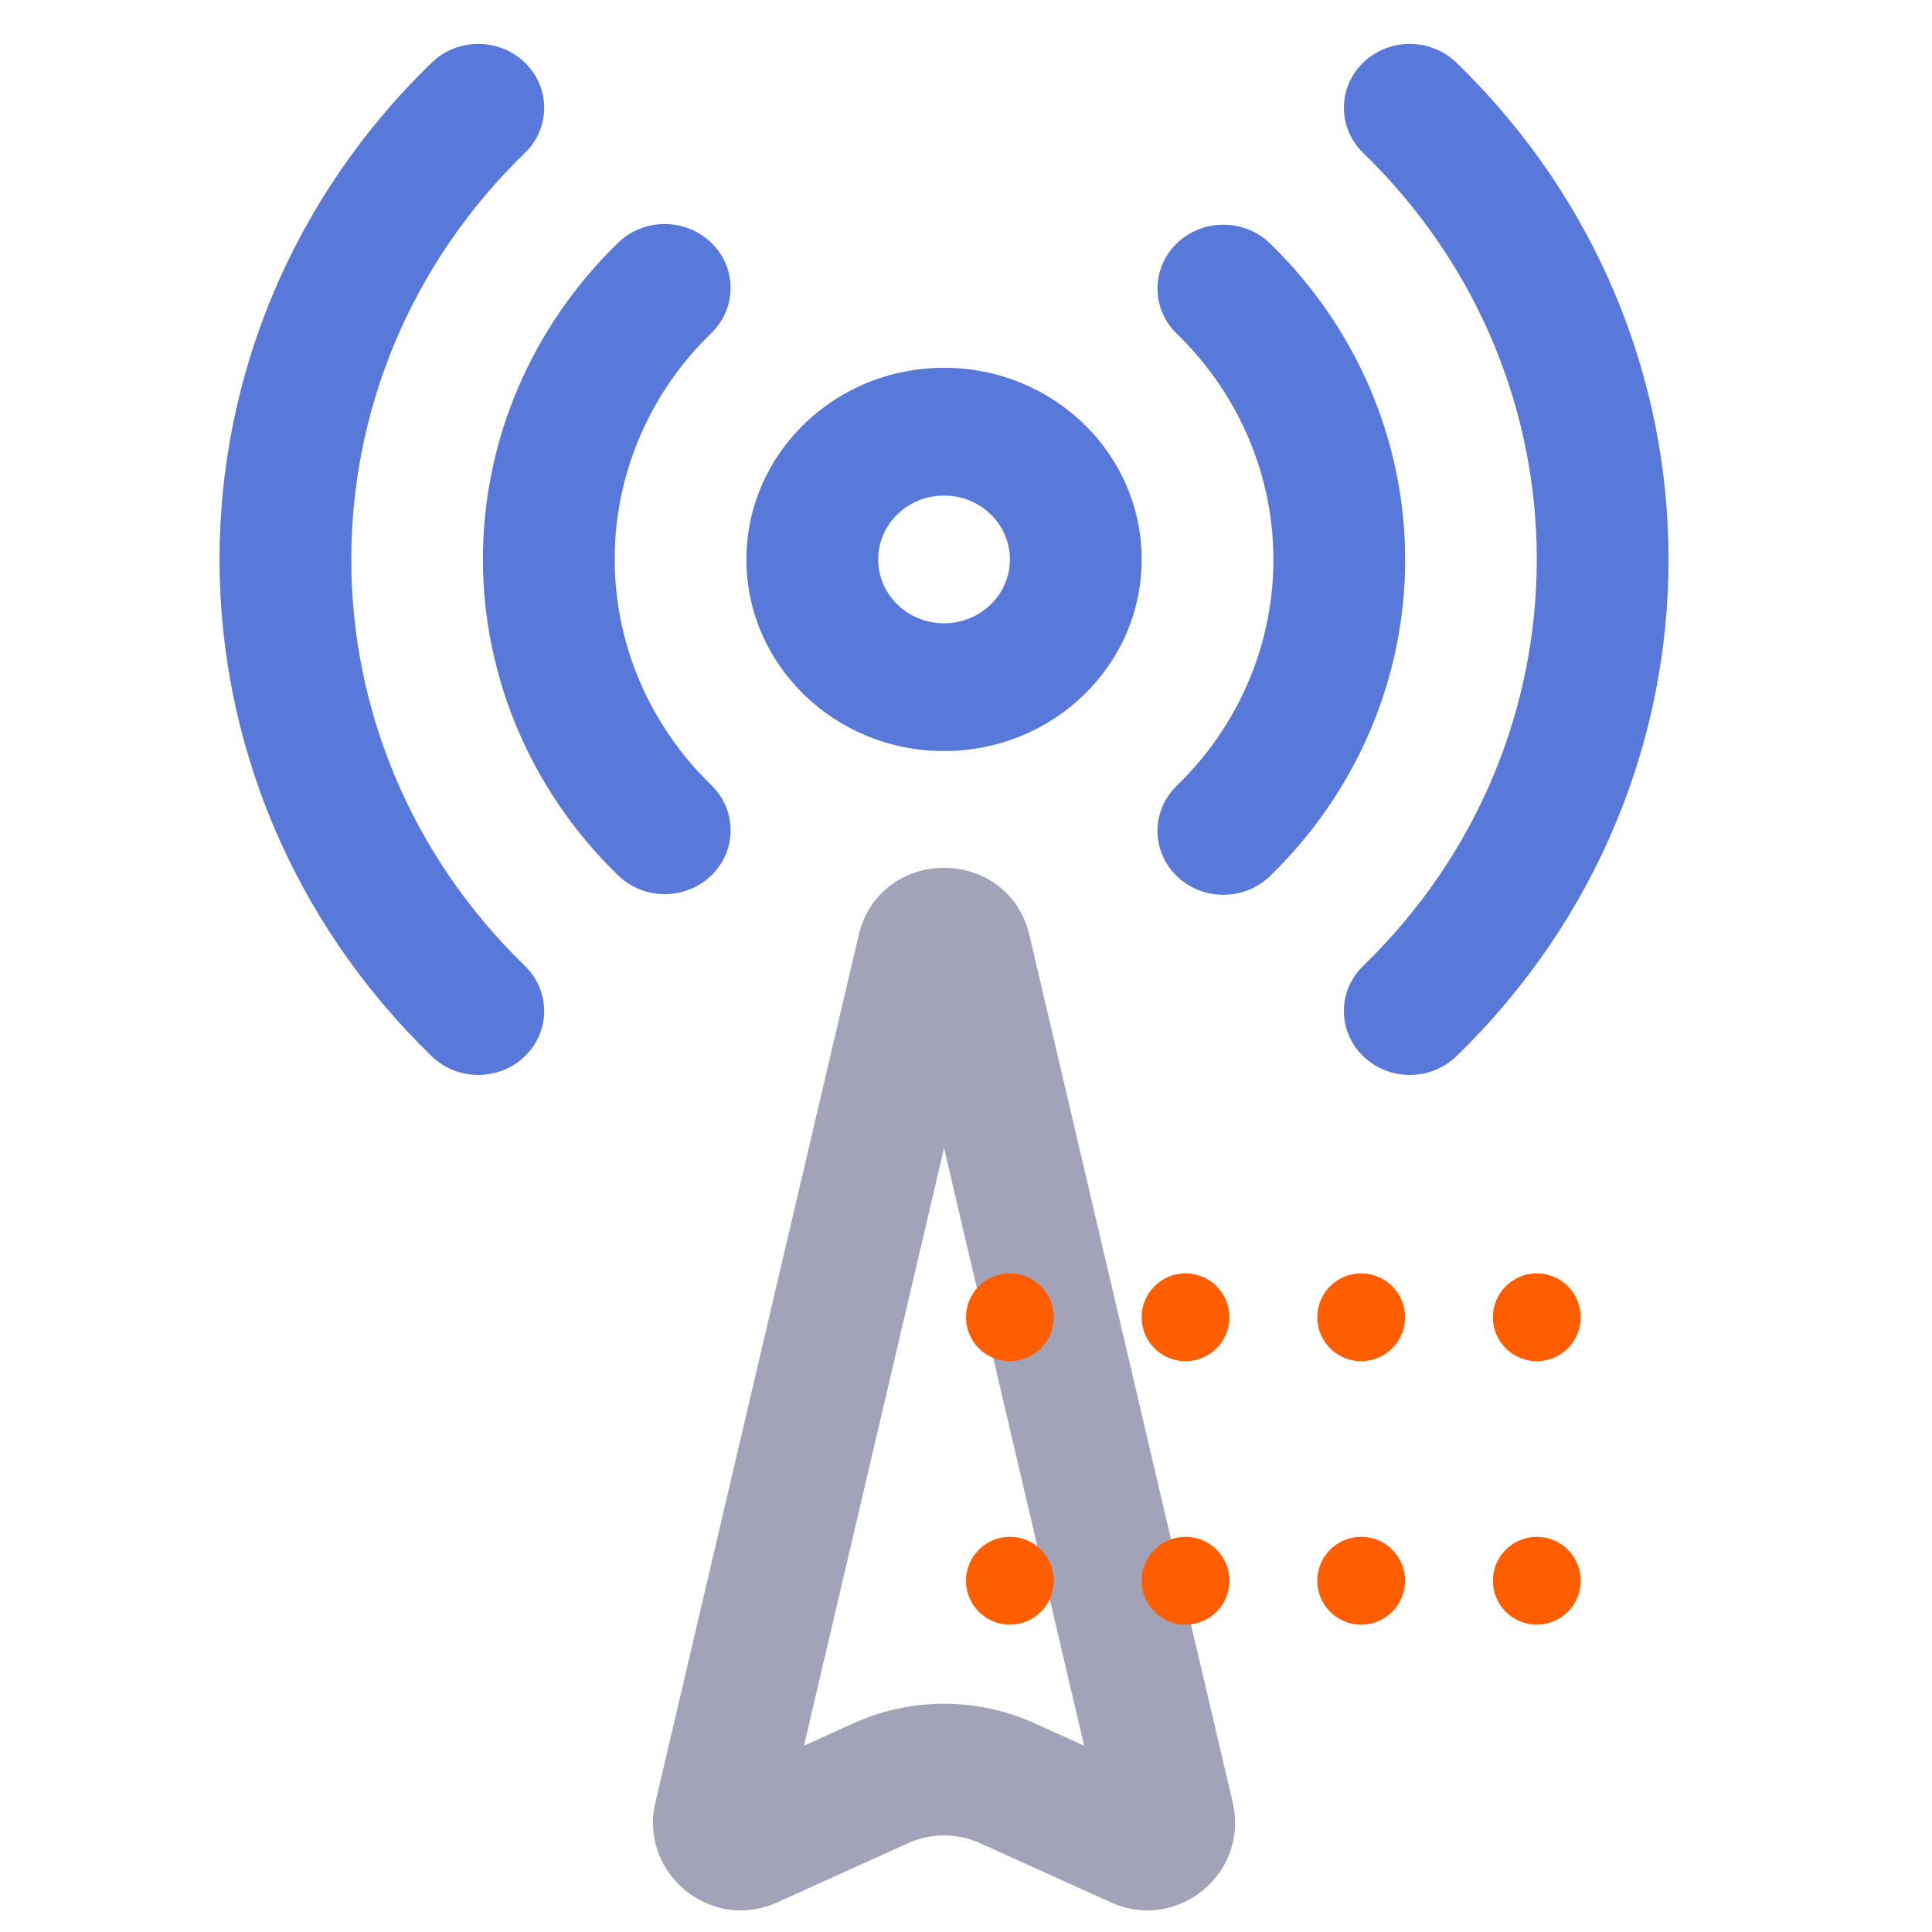
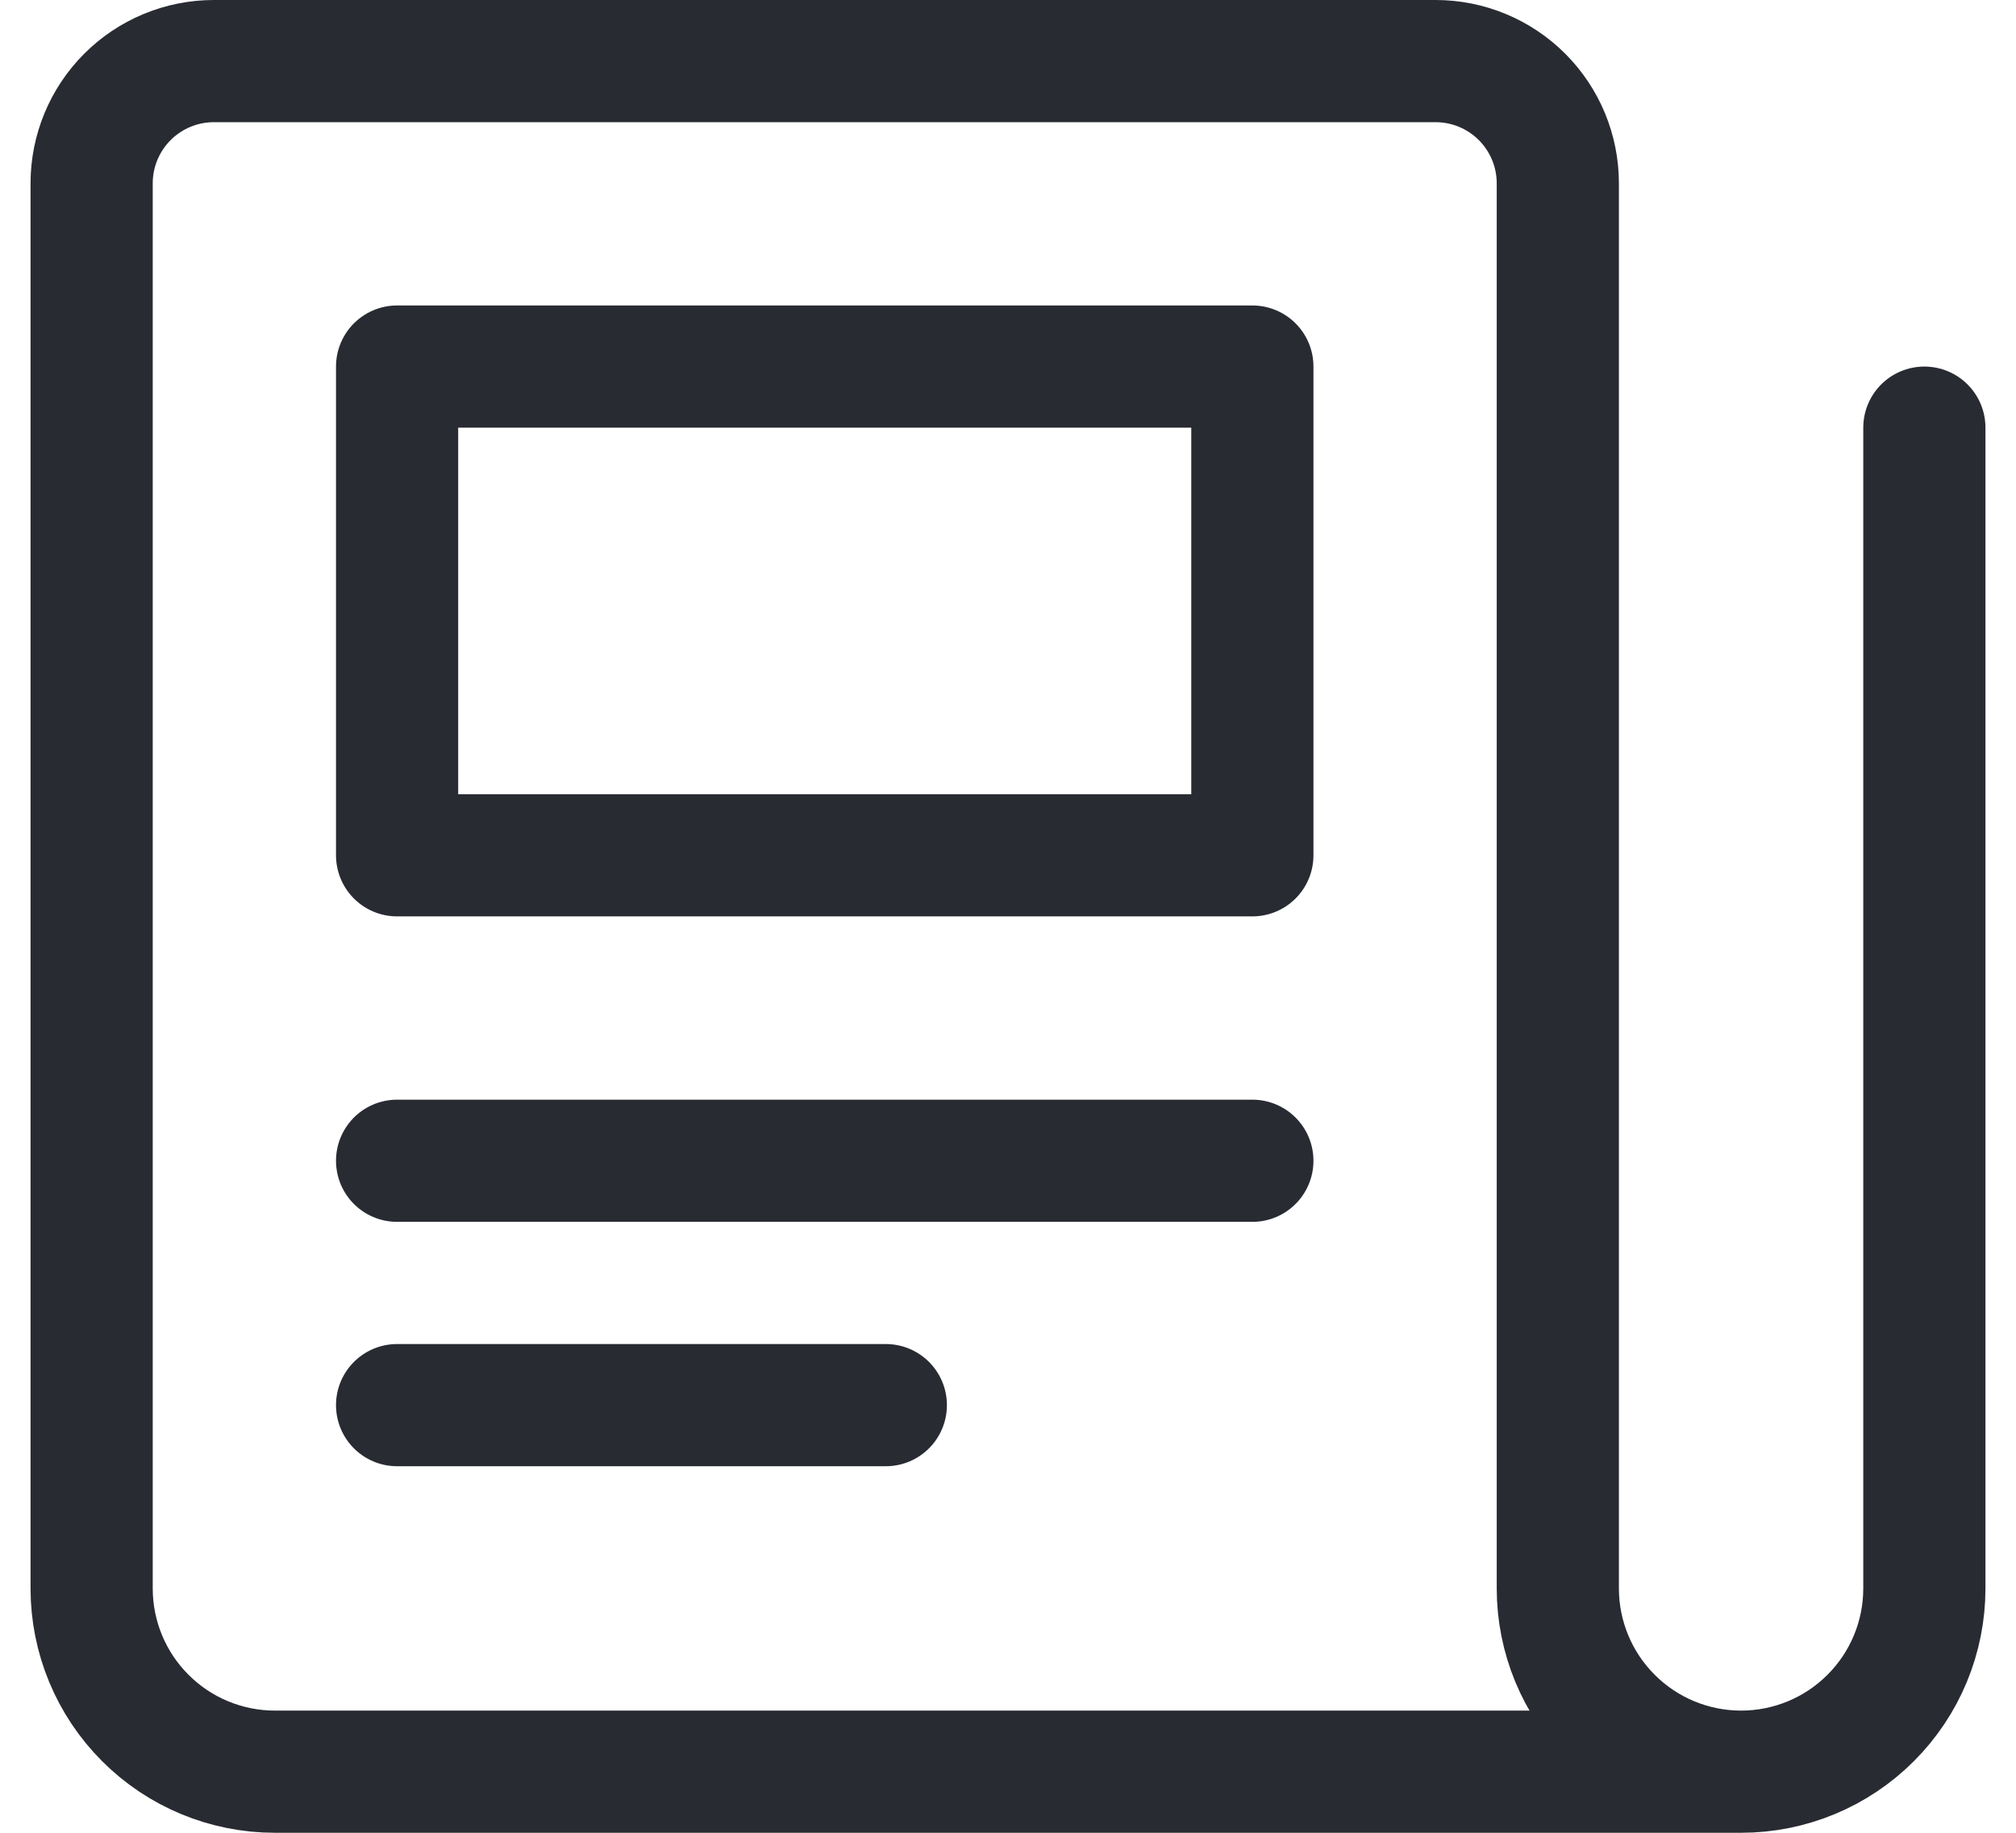
- <svg xmlns="http://www.w3.org/2000/svg" width="44" height="44" viewBox="0 0 44 44" fill="none">
-   <path fill-rule="evenodd" clip-rule="evenodd" d="M21.5 26.147L18.31 39.757L19.439 39.246C20.749 38.653 22.251 38.653 23.561 39.246L24.69 39.757L21.5 26.147ZM23.447 21.308C22.965 19.25 20.035 19.25 19.553 21.308L14.926 41.048C14.548 42.663 16.187 44.01 17.698 43.327L20.675 41.979C21.2 41.742 21.8 41.742 22.325 41.979L25.302 43.327C26.813 44.011 28.452 42.663 28.074 41.048L23.447 21.308Z" fill="#A2A3B8" />
-   <path d="M26.801 7.601C28.209 8.966 29.001 10.817 29.001 12.748C29.001 14.678 28.209 16.53 26.801 17.894C26.215 18.462 26.214 19.383 26.8 19.952C27.385 20.52 28.335 20.521 28.922 19.953C30.893 18.043 32.002 15.451 32.002 12.748C32.002 10.045 30.893 7.453 28.922 5.543C28.335 4.975 27.385 4.975 26.8 5.544C26.214 6.112 26.215 7.033 26.801 7.601Z" fill="#5879DA" />
-   <path d="M16.199 17.88C14.79 16.515 13.999 14.664 13.999 12.733C13.999 10.803 14.79 8.951 16.199 7.587C16.785 7.019 16.786 6.098 16.2 5.529C15.615 4.961 14.665 4.96 14.079 5.528C12.107 7.438 10.998 10.03 10.998 12.733C10.998 15.436 12.107 18.028 14.079 19.938C14.665 20.506 15.615 20.506 16.2 19.937C16.786 19.369 16.785 18.448 16.199 17.88Z" fill="#5879DA" />
-   <path d="M31.046 3.483C36.317 8.596 36.317 16.885 31.046 21.997C30.46 22.566 30.46 23.487 31.046 24.055C31.632 24.623 32.582 24.623 33.168 24.055C39.611 17.805 39.611 7.675 33.168 1.426C32.582 0.858 31.632 0.858 31.046 1.426C30.46 1.994 30.46 2.915 31.046 3.483Z" fill="#5879DA" />
-   <path d="M11.954 21.997C6.683 16.885 6.683 8.596 11.954 3.483C12.54 2.915 12.54 1.994 11.954 1.426C11.368 0.858 10.418 0.858 9.832 1.426C3.389 7.675 3.389 17.805 9.832 24.055C10.418 24.623 11.368 24.623 11.954 24.055C12.54 23.487 12.54 22.566 11.954 21.997Z" fill="#5879DA" />
-   <path fill-rule="evenodd" clip-rule="evenodd" d="M16.999 12.741C16.999 15.151 19.014 17.105 21.5 17.105C23.986 17.105 26.001 15.151 26.001 12.741C26.001 10.33 23.986 8.376 21.5 8.376C19.014 8.376 16.999 10.33 16.999 12.741ZM23 12.741C23 13.544 22.329 14.195 21.5 14.195C20.671 14.195 20 13.544 20 12.741C20 11.937 20.671 11.286 21.5 11.286C22.329 11.286 23 11.937 23 12.741Z" fill="#5879DA" />
-   <path fill-rule="evenodd" clip-rule="evenodd" d="M24 36C24 35.448 23.552 35 23 35C22.448 35 22 35.448 22 36C22 36.552 22.448 37 23 37C23.552 37 24 36.552 24 36ZM28 36C28 35.448 27.552 35 27 35C26.448 35 26 35.448 26 36C26 36.552 26.448 37 27 37C27.552 37 28 36.552 28 36ZM31 35C31.552 35 32 35.448 32 36C32 36.552 31.552 37 31 37C30.448 37 30 36.552 30 36C30 35.448 30.448 35 31 35ZM36 36C36 35.448 35.552 35 35 35C34.448 35 34 35.448 34 36C34 36.552 34.448 37 35 37C35.552 37 36 36.552 36 36ZM23 29C23.552 29 24 29.448 24 30C24 30.552 23.552 31 23 31C22.448 31 22 30.552 22 30C22 29.448 22.448 29 23 29ZM28 30C28 29.448 27.552 29 27 29C26.448 29 26 29.448 26 30C26 30.552 26.448 31 27 31C27.552 31 28 30.552 28 30ZM31 29C31.552 29 32 29.448 32 30C32 30.552 31.552 31 31 31C30.448 31 30 30.552 30 30C30 29.448 30.448 29 31 29ZM36 30C36 29.448 35.552 29 35 29C34.448 29 34 29.448 34 30C34 30.552 34.448 31 35 31C35.552 31 36 30.552 36 30Z" fill="#FE5E00" />
+ <svg xmlns="http://www.w3.org/2000/svg" width="33" height="30" viewBox="0 0 33 30" fill="none">
+   <path d="M31.5 7V26C31.5 26.796 31.184 27.559 30.621 28.121C30.059 28.684 29.296 29 28.5 29C27.704 29 26.941 28.684 26.379 28.121C25.816 27.559 25.5 26.796 25.5 26V3C25.5 2.47 25.289 1.961 24.914 1.586C24.539 1.211 24.03 1 23.5 1H3.5C2.97 1 2.461 1.211 2.086 1.586C1.711 1.961 1.5 2.47 1.5 3V26C1.5 26.796 1.816 27.559 2.379 28.121C2.941 28.684 3.704 29 4.5 29H28.5" stroke="#292B33" stroke-width="2" stroke-linecap="round" stroke-linejoin="round" />
+   <path d="M6.5 19H20.5" stroke="#292B33" stroke-width="2" stroke-linecap="round" stroke-linejoin="round" />
+   <path d="M6.5 23H14.5" stroke="#292B33" stroke-width="2" stroke-linecap="round" stroke-linejoin="round" />
+   <path d="M6.5 6H20.5V14H6.5V6Z" stroke="#292B33" stroke-width="2" stroke-linecap="round" stroke-linejoin="round" />
</svg>
